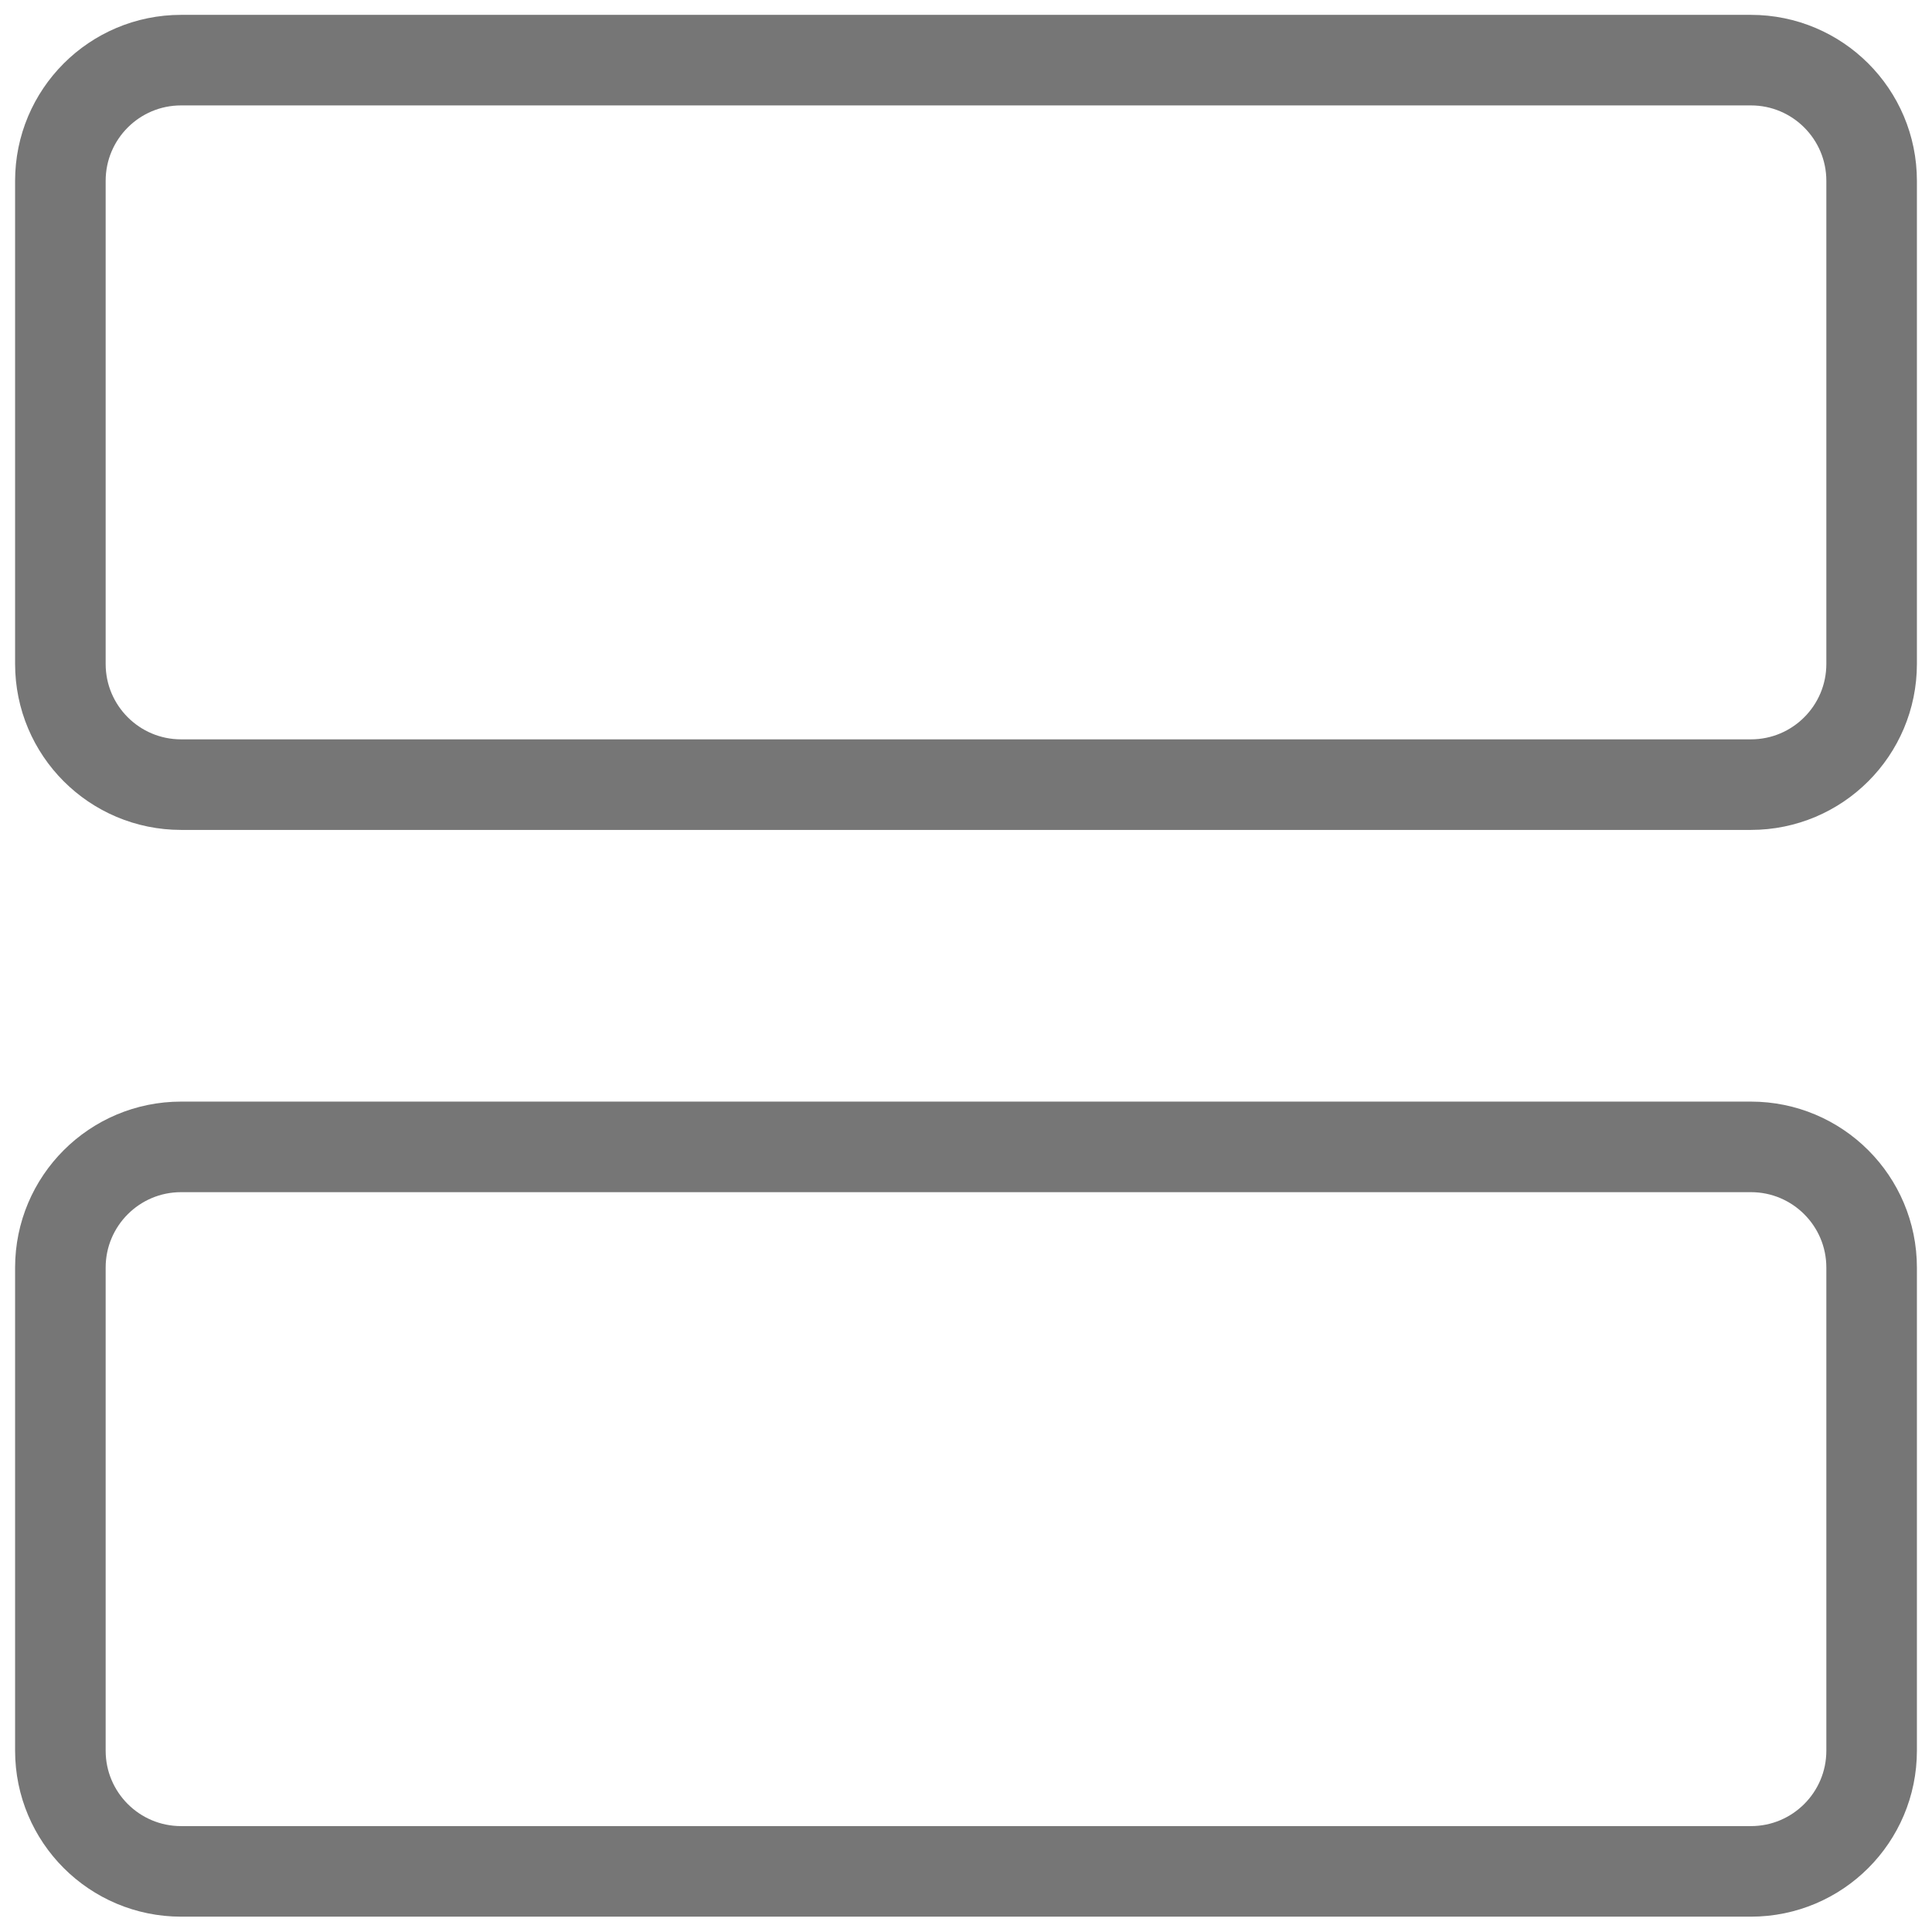
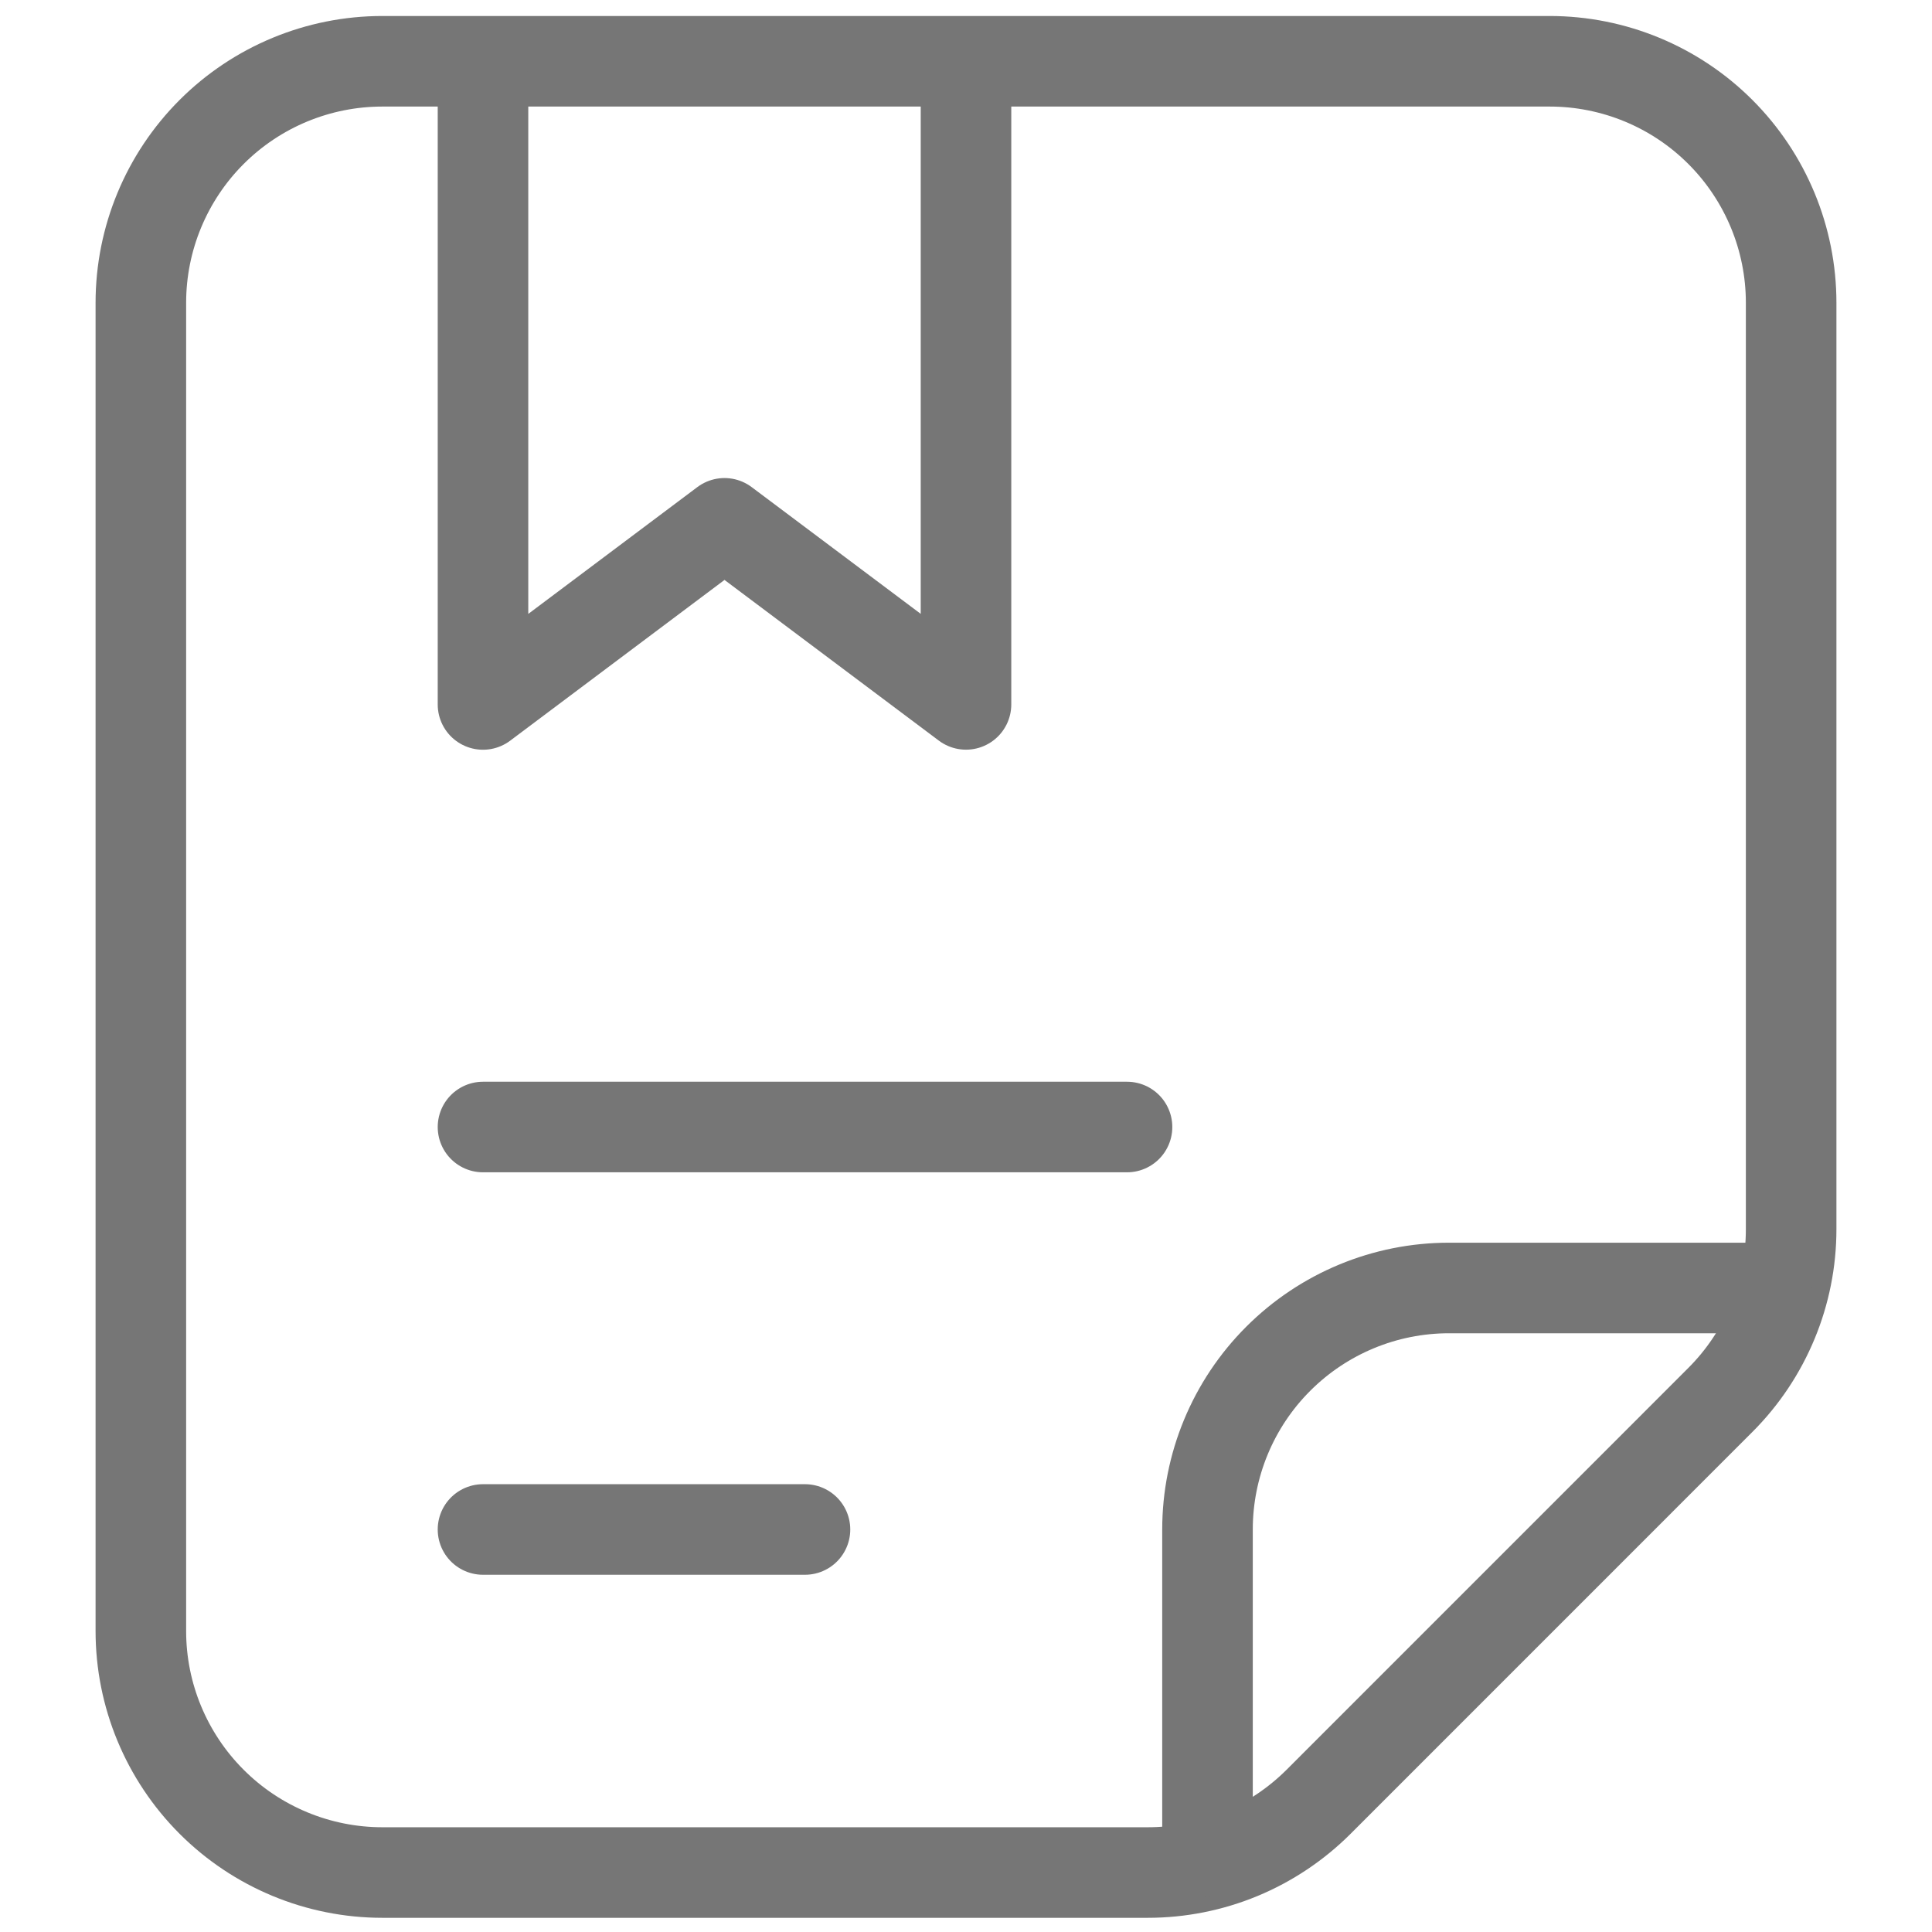
<svg xmlns="http://www.w3.org/2000/svg" width="32" height="32" viewBox="0 0 32 32" fill="none">
-   <path d="M29 0.996H3C1.895 0.996 1 1.891 1 2.996V10.996C1 12.101 1.895 12.996 3 12.996H29C30.105 12.996 31 12.101 31 10.996V2.996C31 1.891 30.105 0.996 29 0.996Z" stroke="#767676" stroke-width="1.5" stroke-linecap="round" stroke-linejoin="round" />
-   <path d="M29 18.996H3C1.895 18.996 1 19.891 1 20.996V28.996C1 30.101 1.895 30.996 3 30.996H29C30.105 30.996 31 30.101 31 28.996V20.996C31 19.891 30.105 18.996 29 18.996Z" stroke="#767676" stroke-width="1.5" stroke-linecap="round" stroke-linejoin="round" />
+   <path d="M28.495 23.187L21.839 29.844C21.467 30.215 21.026 30.51 20.541 30.711C20.055 30.912 19.535 31.015 19.009 31.015H6.333C5.273 31.015 4.255 30.593 3.505 29.843C2.755 29.093 2.333 28.076 2.333 27.015V5.015C2.333 3.954 2.755 2.936 3.505 2.186C4.255 1.436 5.273 1.015 6.333 1.015H25.667C26.728 1.015 27.745 1.436 28.495 2.186C29.245 2.936 29.667 3.954 29.667 5.015V20.359C29.667 21.419 29.245 22.437 28.495 23.187Z" stroke="#767676" stroke-width="1.5" stroke-linecap="round" stroke-linejoin="round" />
+   <path d="M20 30.667V25.333C20 24.273 20.421 23.255 21.172 22.505C21.922 21.755 22.939 21.333 24 21.333H29.258" stroke="#767676" stroke-width="1.5" stroke-linecap="round" stroke-linejoin="round" />
+   <path d="M8 25.333H13.333" stroke="#767676" stroke-width="1.5" stroke-linecap="round" stroke-linejoin="round" />
+   <path d="M8 18.667H18.667" stroke="#767676" stroke-width="1.5" stroke-linecap="round" stroke-linejoin="round" />
+   <path d="M8 1.335V11.668L12 8.668L16 11.667V1.333" stroke="#767676" stroke-width="1.5" stroke-linecap="round" stroke-linejoin="round" />
</svg>
